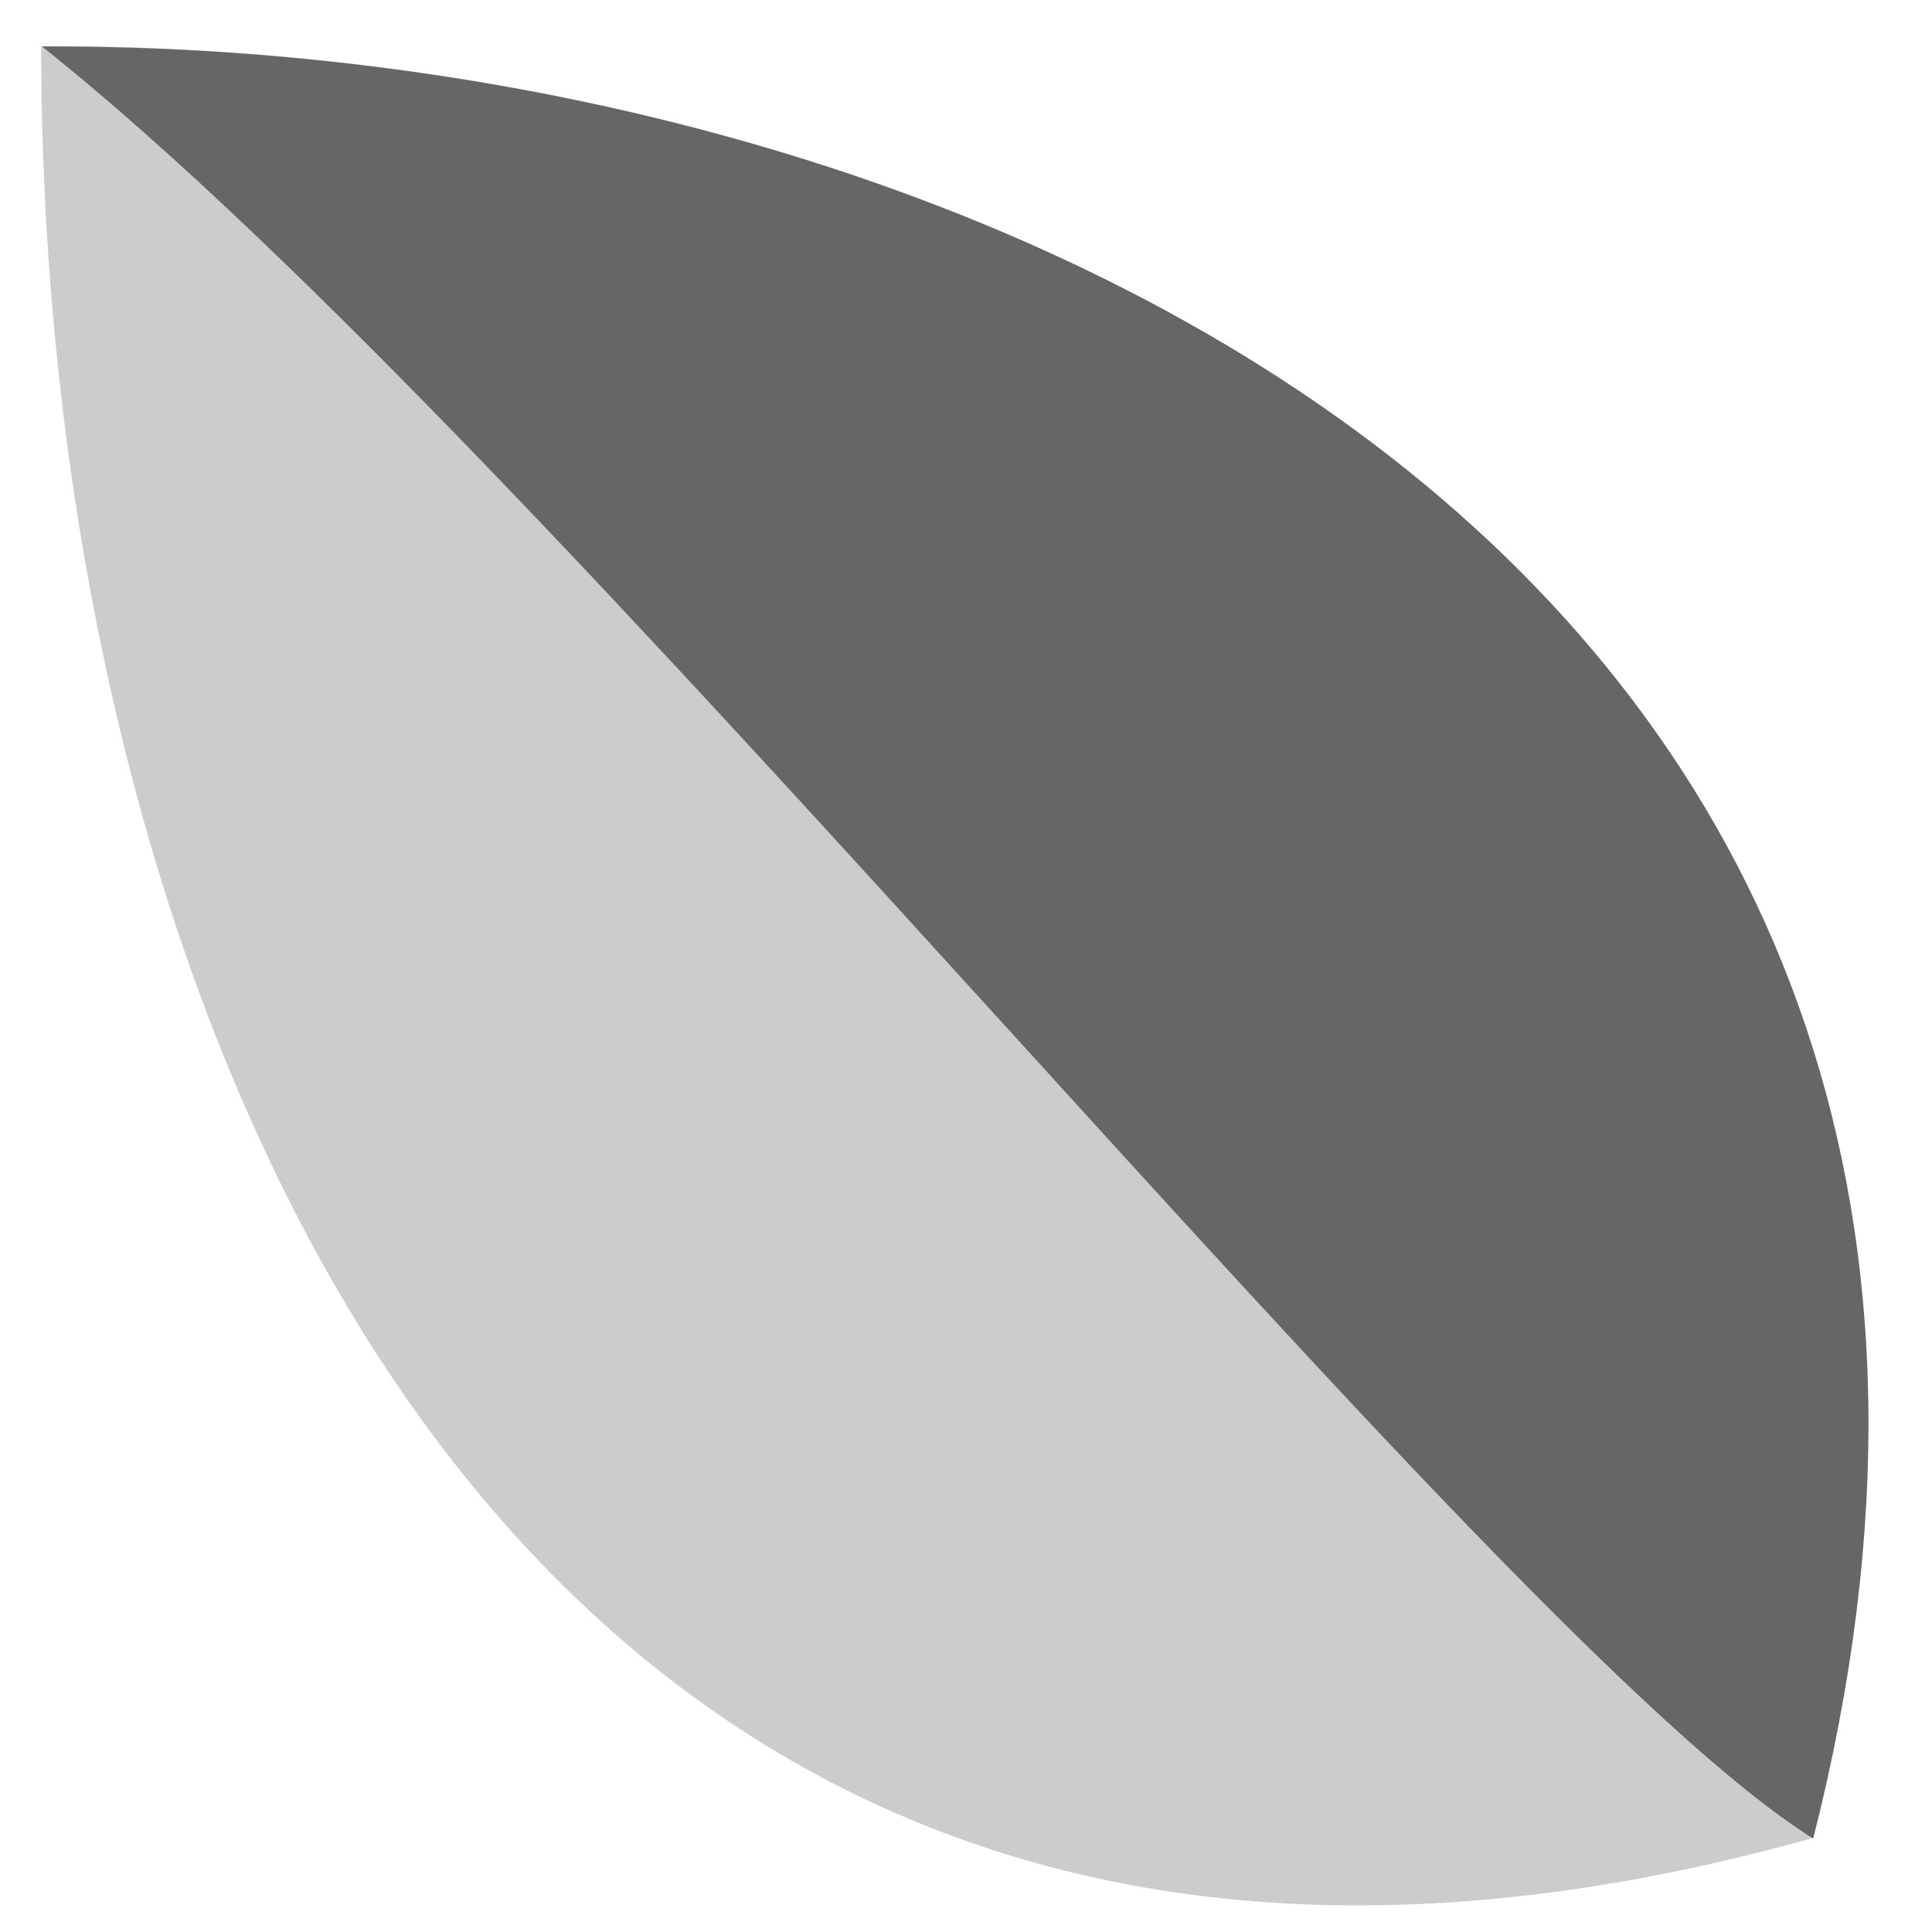
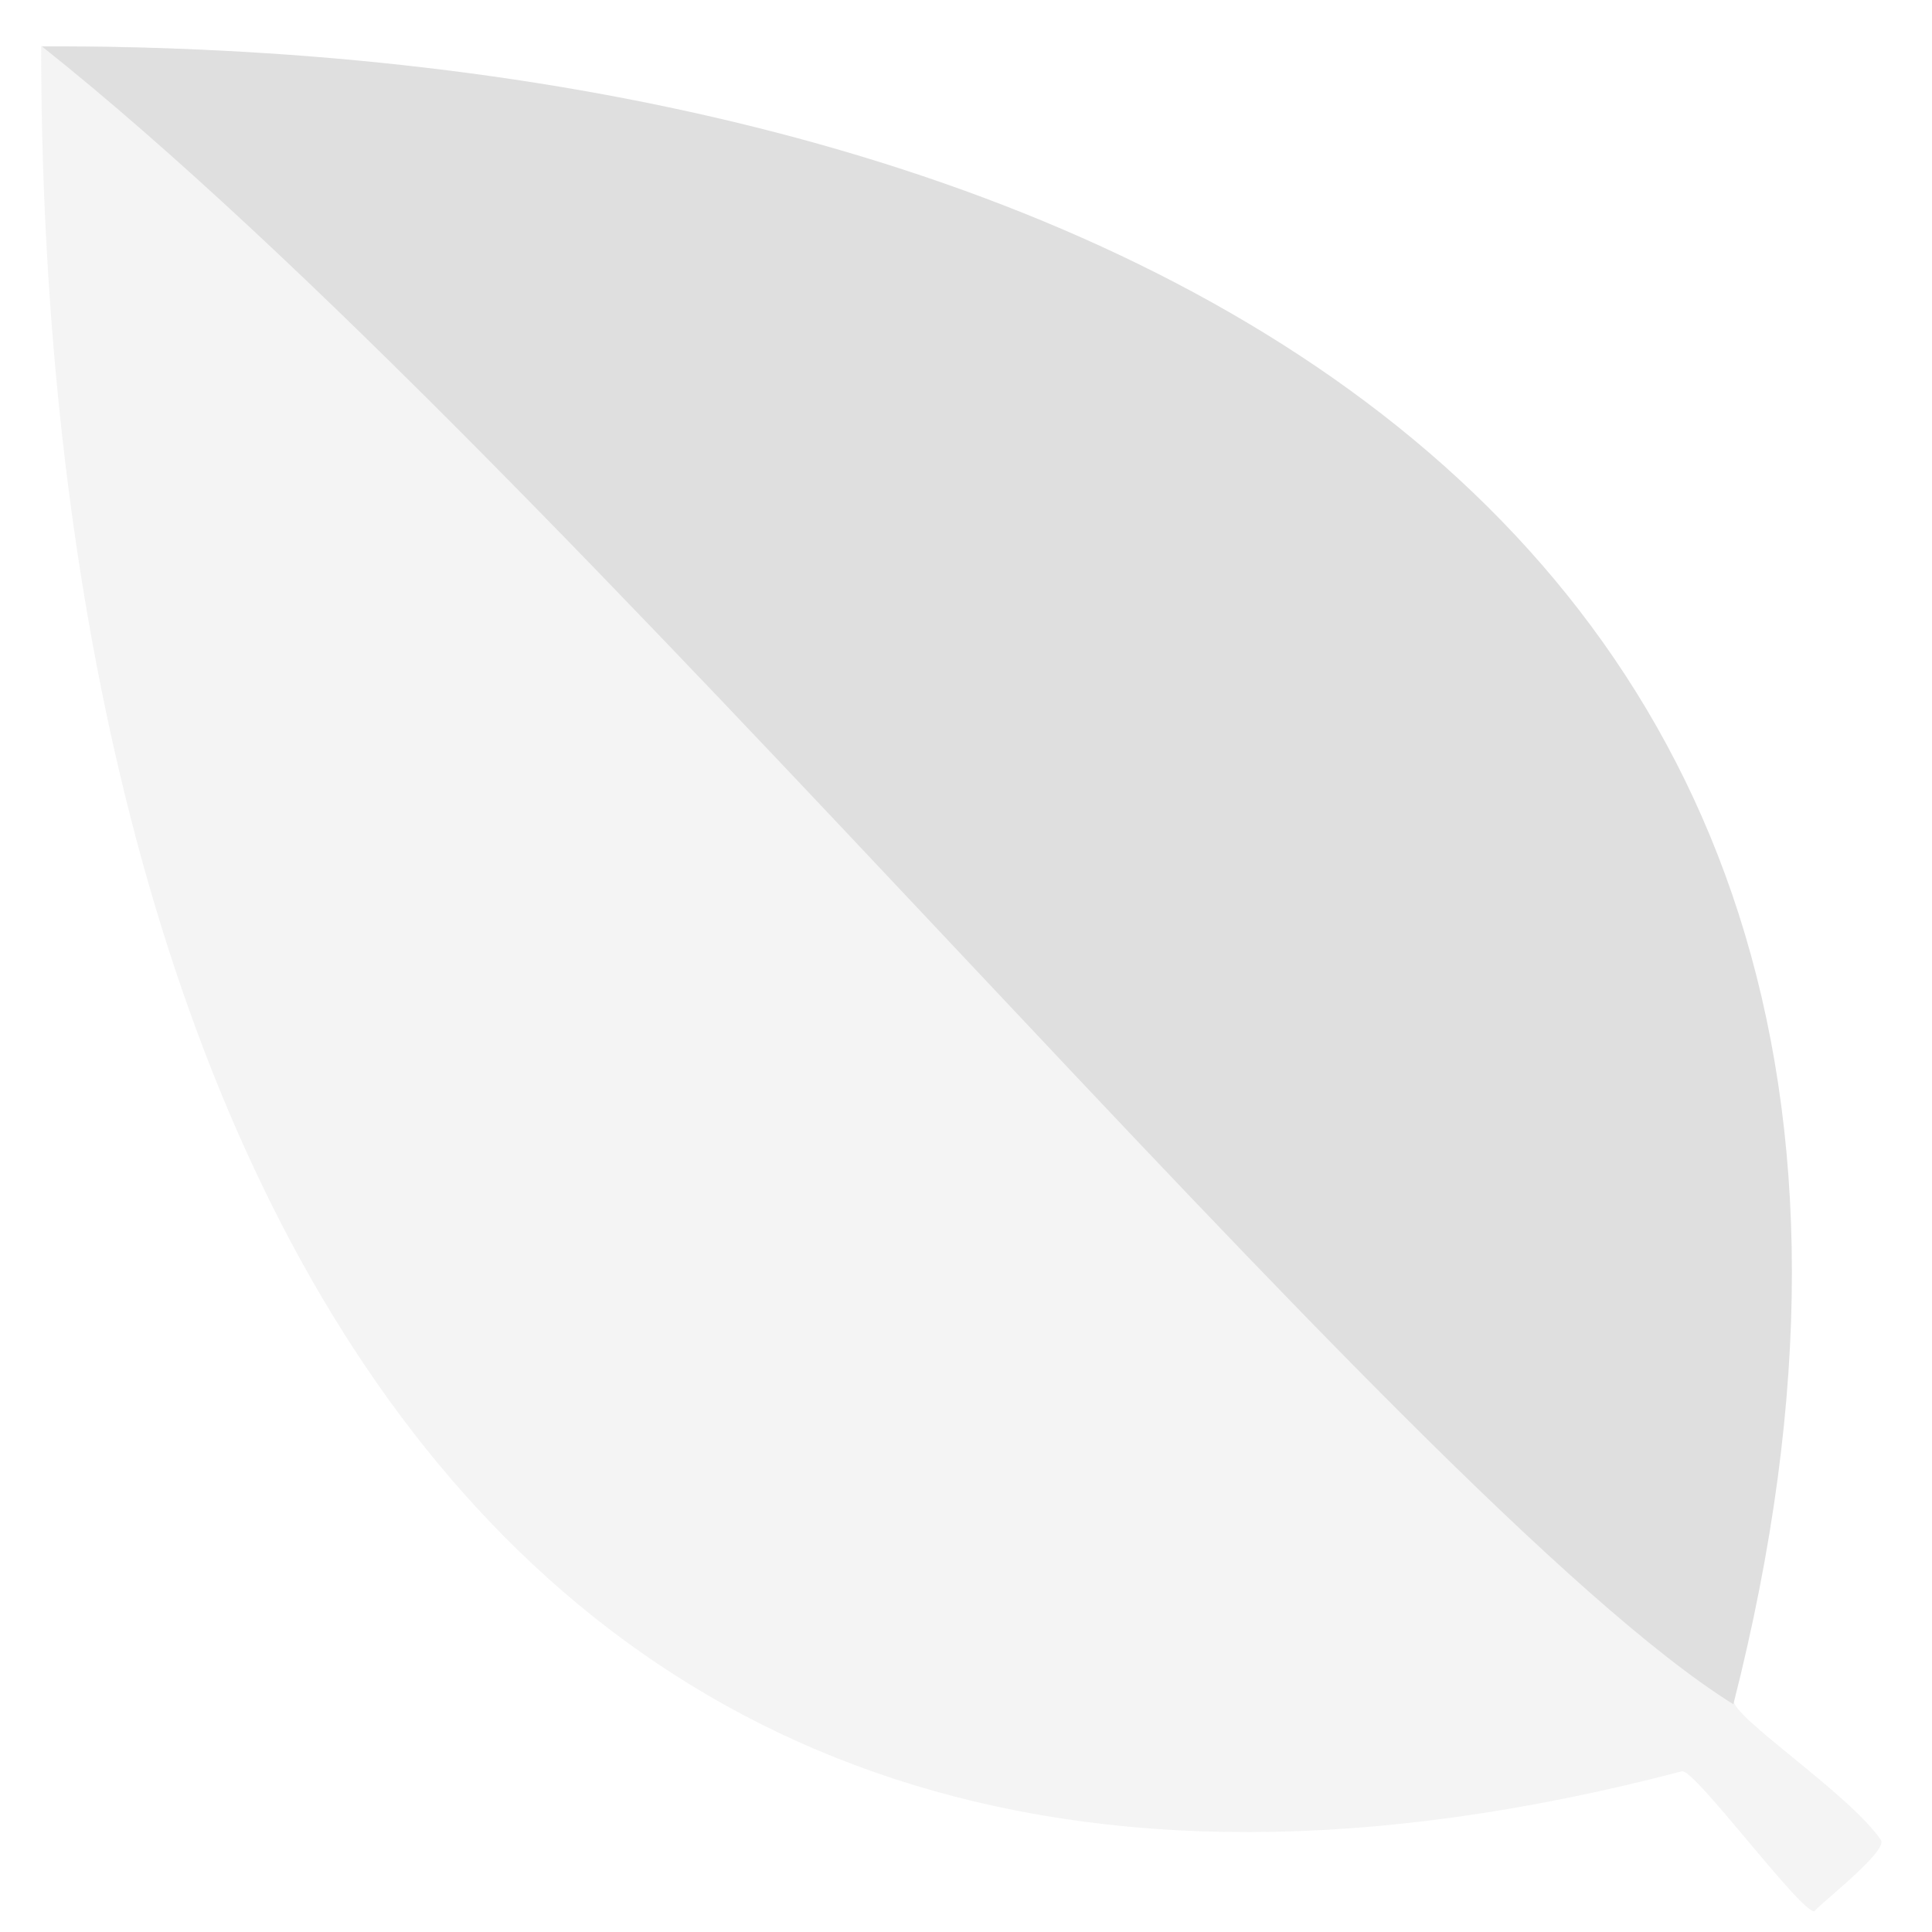
<svg xmlns="http://www.w3.org/2000/svg" width="16" height="16" version="1.1" id="svg1" xml:space="preserve">
  <defs id="defs1">
    <style id="current-color-scheme" type="text/css">
   .ColorScheme-Text { color:#dfdfdf; } .ColorScheme-Highlight { color:#4285f4; } .ColorScheme-NeutralText { color:#ff9800; } .ColorScheme-PositiveText { color:#4caf50; } .ColorScheme-NegativeText { color:#f44336; }
  </style>
  </defs>
-   <path fill="#ebdd8f" d="M 15.008,15.223 C 17.661,4.813 8.27,0.352 0.341,0.382 0.34,8.583 4.331,18.211 15.008,15.223 Z" id="path14" style="fill:#cccccc;stroke-width:0.17" />
-   <path fill="#ebdd8f" d="M 15.016,15.226 C 17.668,4.815 8.277,0.354 0.348,0.385 4.641,3.796 12.349,13.561 15.016,15.226 Z" id="path14-0" style="fill:#666666;stroke-width:0.17" />
+   <path fill="#ebdd8f" d="m 15.028,15.828 c 0.008,-0.033 0.613,-0.497 0.549,-0.59 -0.269,-0.391 -1.251,-1.027 -1.22,-1.163 C 16.603,4.051 8.139,0.352 0.341,0.382 0.34,8.505 3.496,17.401 13.929,14.669 c 0.101,-0.027 0.996,1.188 1.099,1.159 z" id="path14" style="opacity:0.35;fill:#dfdfdf;fill-opacity:1;stroke-width:0.17" />
+   <path fill="#ebdd8f" d="M 14.355,14.114 C 17.007,3.704 8.277,0.354 0.348,0.385 4.641,3.796 11.688,12.45 14.355,14.114 Z" id="path14-0" style="fill:#dfdfdf;fill-opacity:1;stroke-width:0.17" />
</svg>
